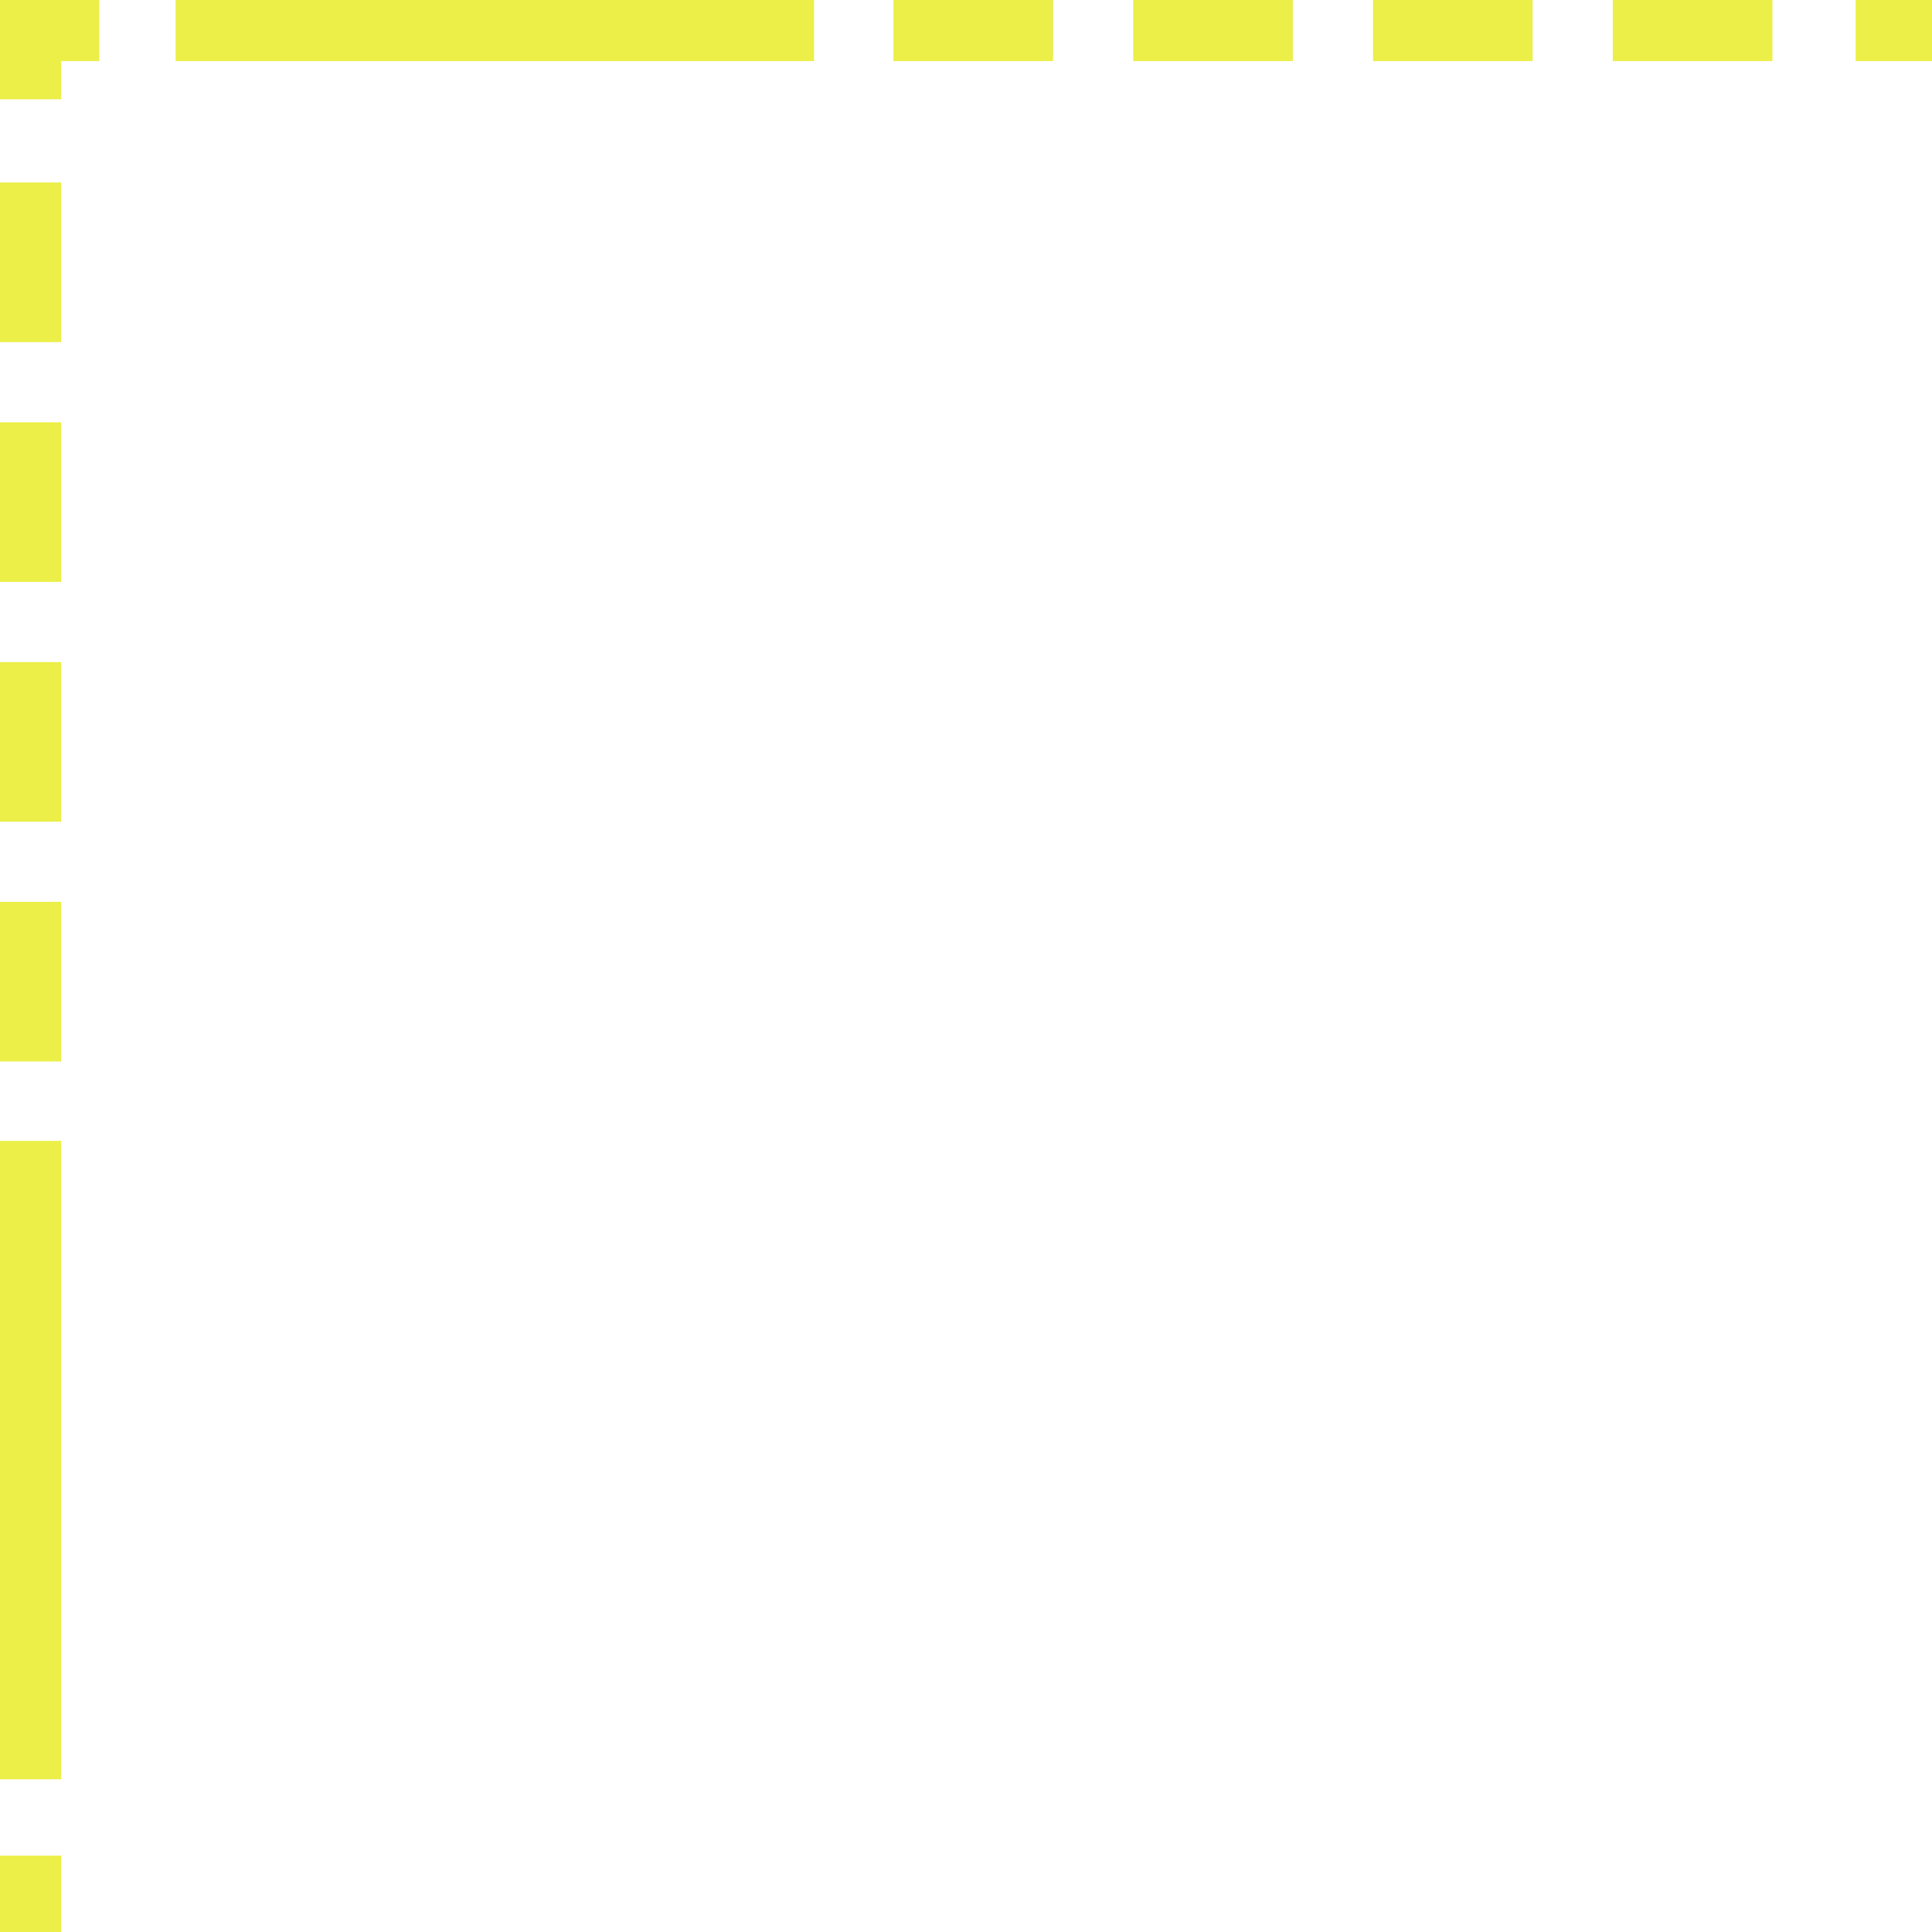
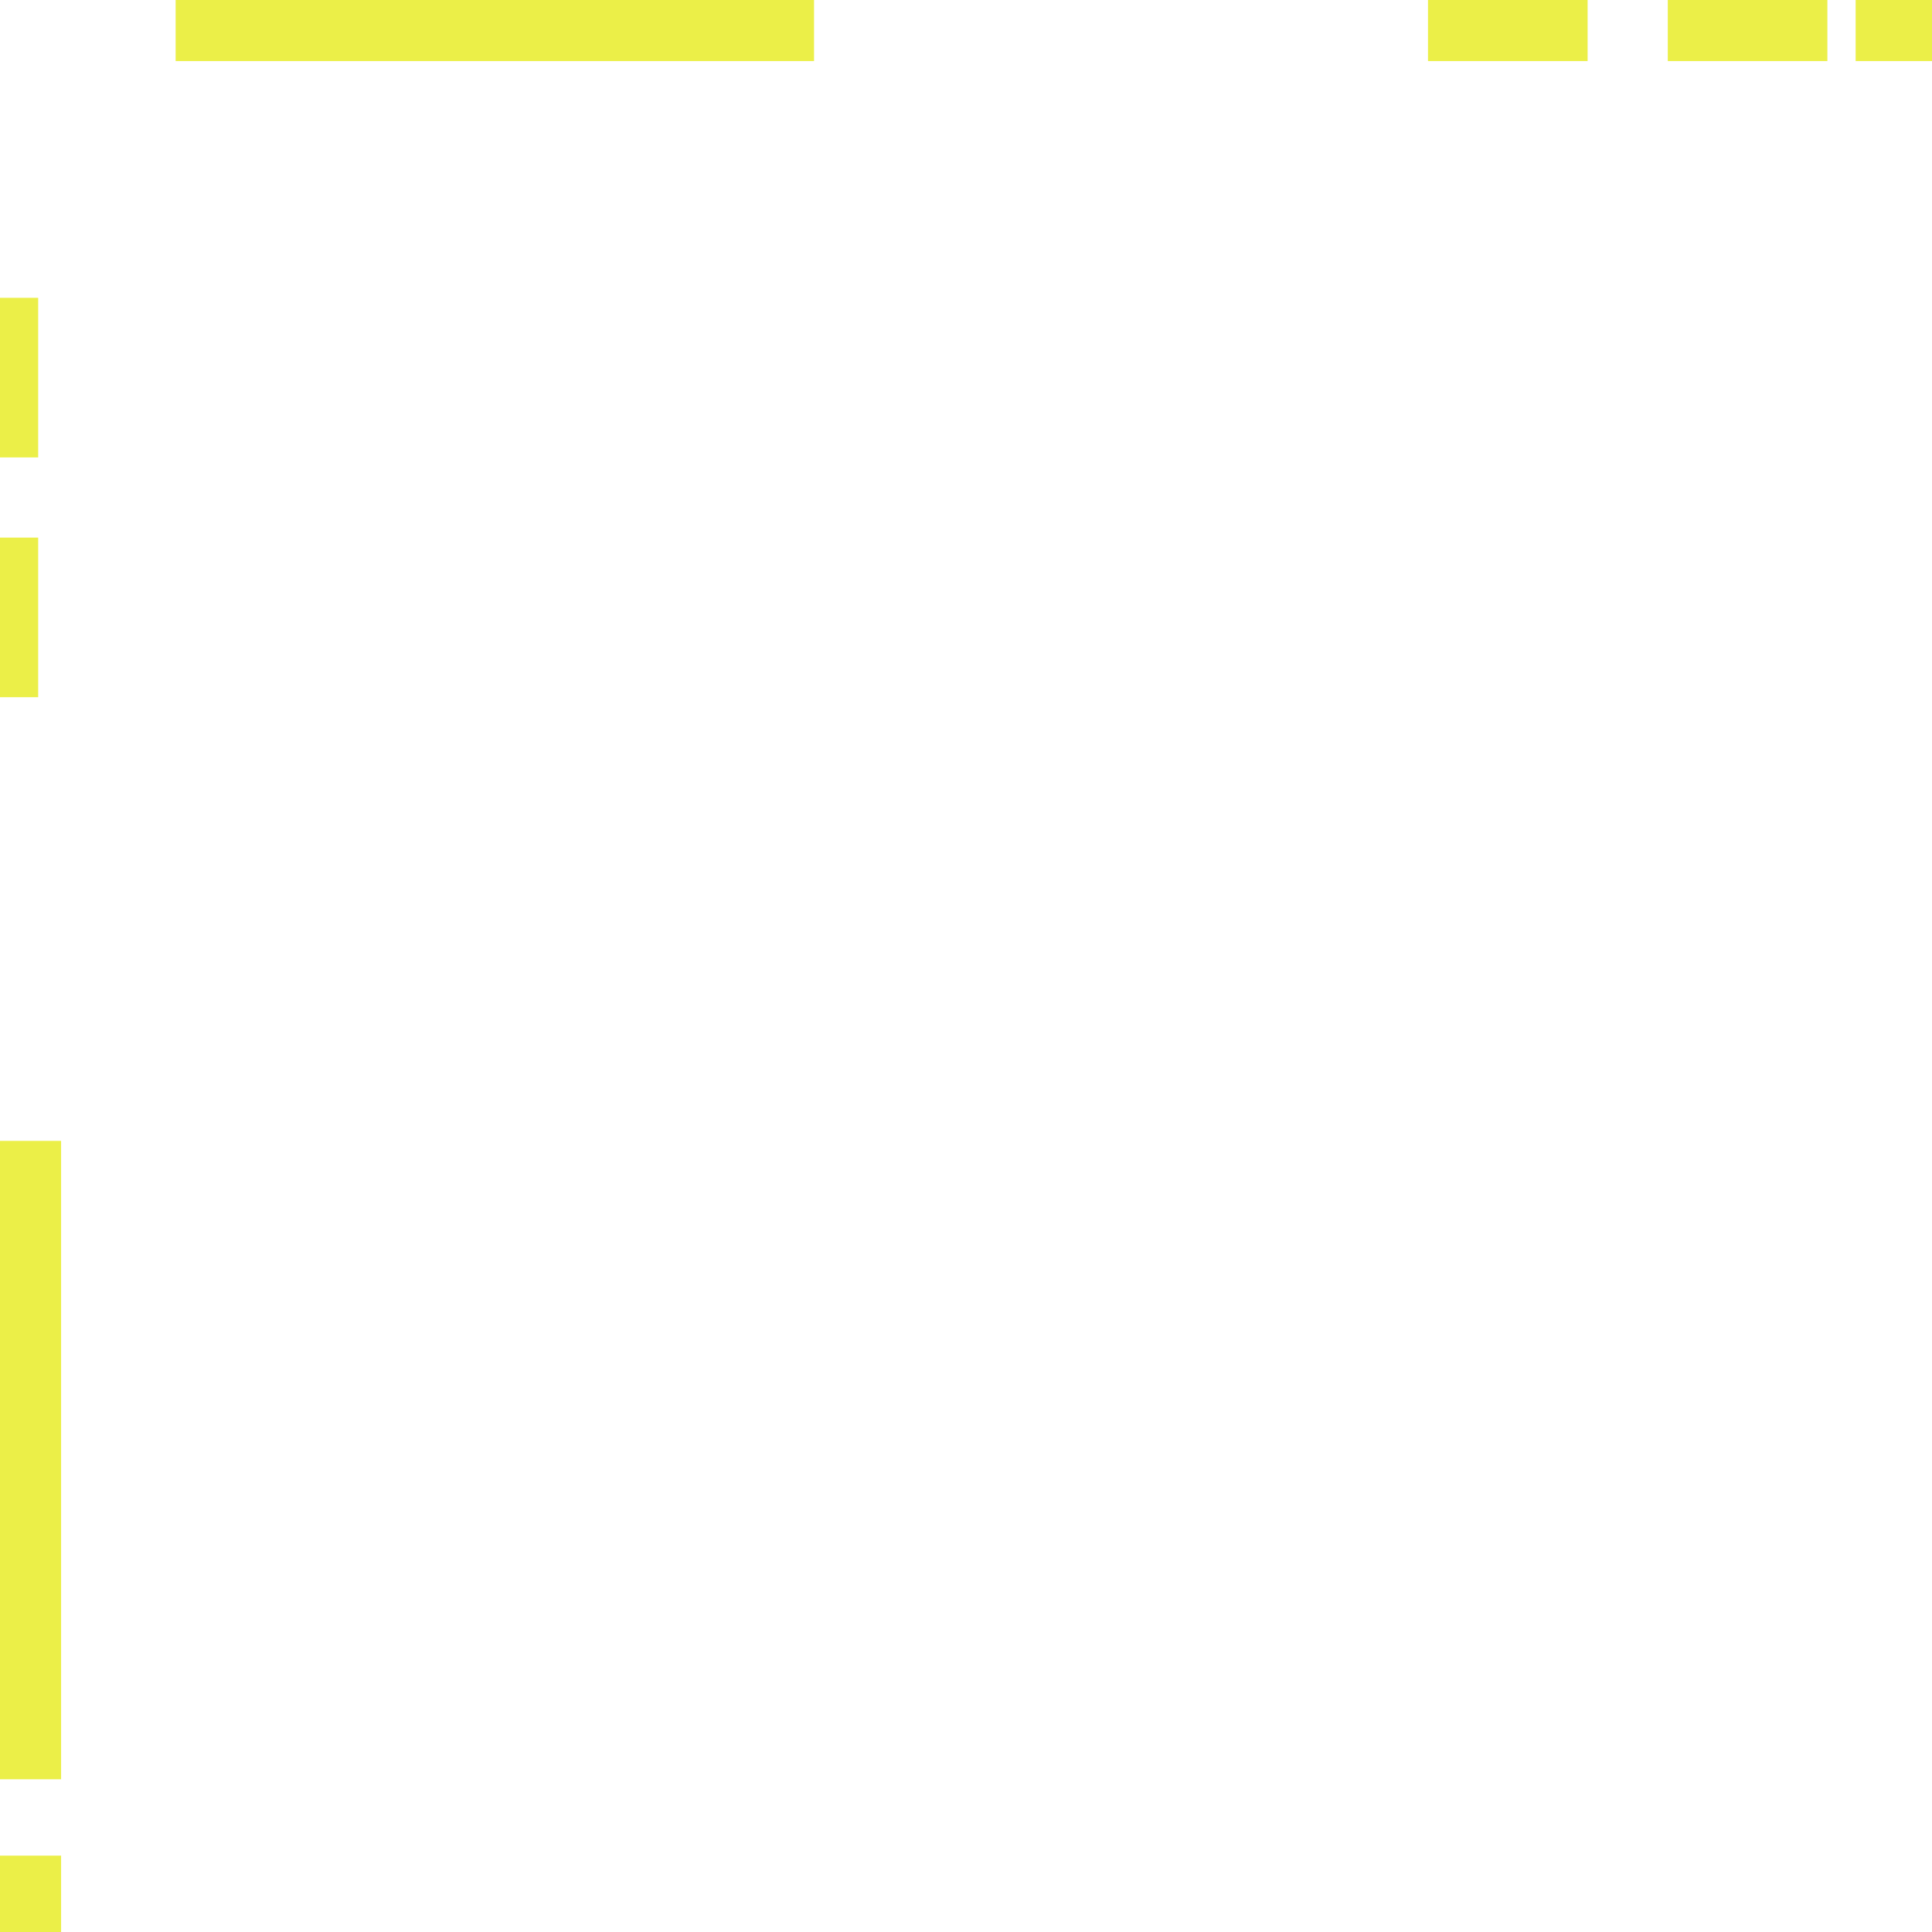
<svg xmlns="http://www.w3.org/2000/svg" version="1.1" id="_图层_1" x="0px" y="0px" viewBox="0 0 25.3 25.3" style="enable-background:new 0 0 25.3 25.3;" xml:space="preserve">
  <style type="text/css">
	.st0{fill:none;stroke:#EBEF48;stroke-miterlimit:10;}
	.st1{fill:none;stroke:#EBEF48;stroke-miterlimit:10;stroke-dasharray:0,0,8.36,1.05;}
	.st2{fill:none;stroke:#EBEF48;stroke-miterlimit:10;stroke-dasharray:0,0,0,0,2.09,1.05;}
</style>
  <line class="st0" x1="0.3" y1="25.3" x2="0.3" y2="24.3" />
  <line class="st1" x1="0.3" y1="23.3" x2="0.3" y2="14.4" />
-   <line class="st2" x1="0.3" y1="13.9" x2="0.3" y2="1.8" />
-   <polyline class="st0" points="0.3,1.3 0.3,0.3 1.3,0.3 " />
  <line class="st1" x1="2.3" y1="0.3" x2="11.2" y2="0.3" />
-   <line class="st2" x1="11.7" y1="0.3" x2="23.7" y2="0.3" />
+   <line class="st2" x1="18.7" y1="0.3" x2="24.7" y2="0.3" />
  <line class="st0" x1="24.3" y1="0.3" x2="25.3" y2="0.3" />
+   <line class="st2" x1="0" y1="3.9" x2="0" y2="9.9" />
</svg>
